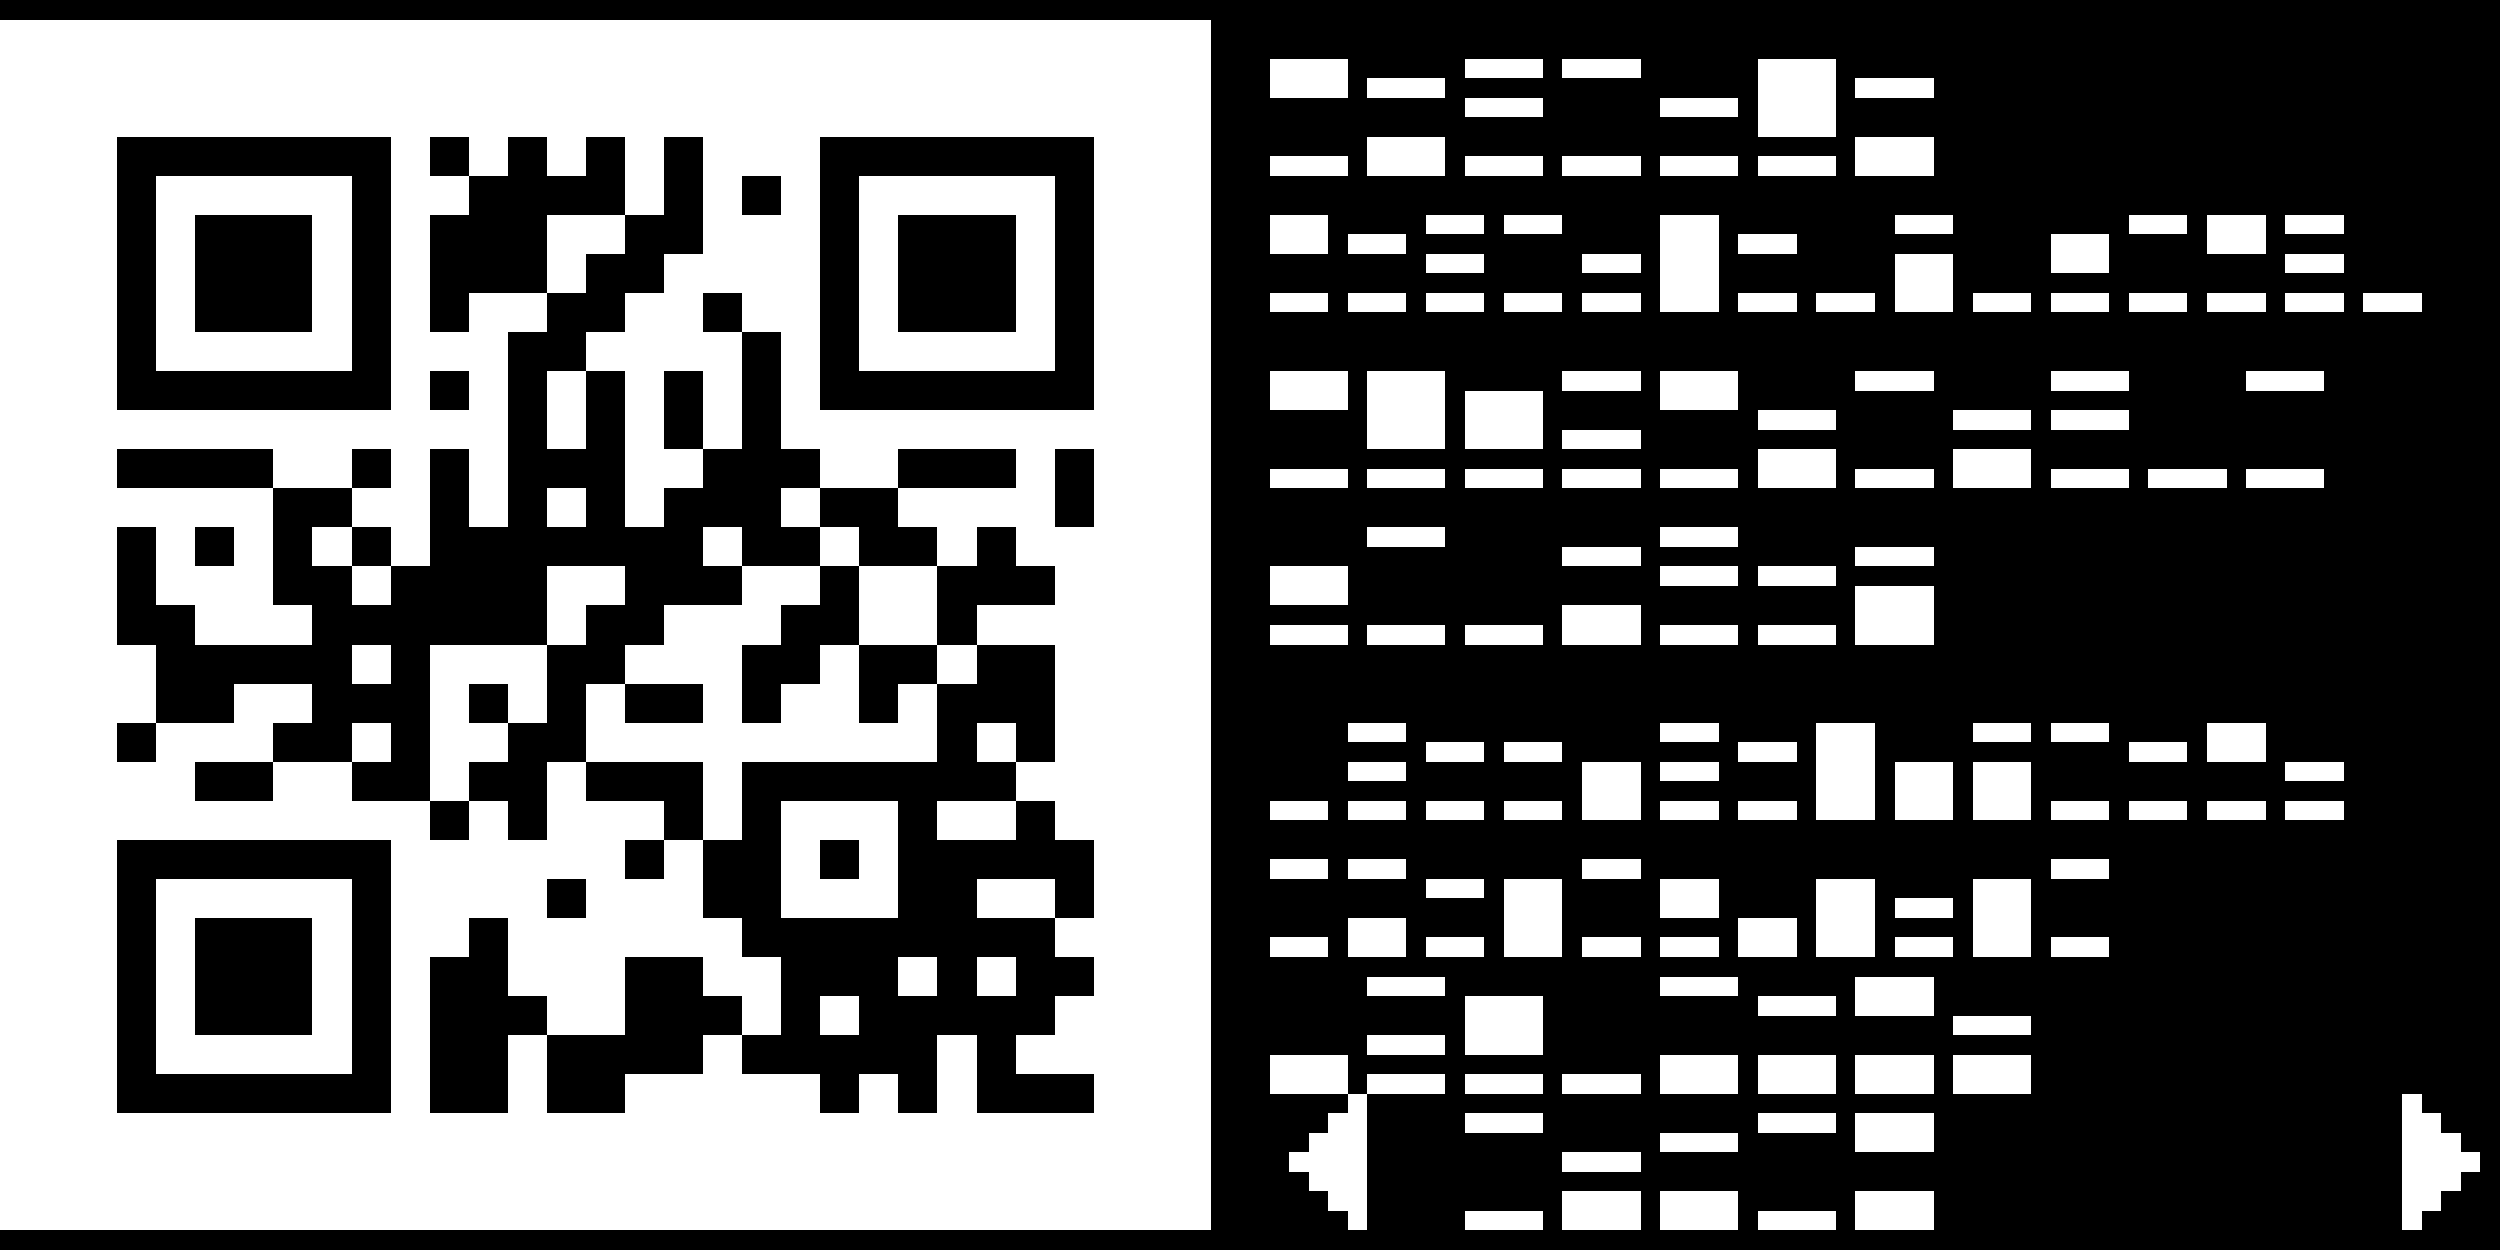
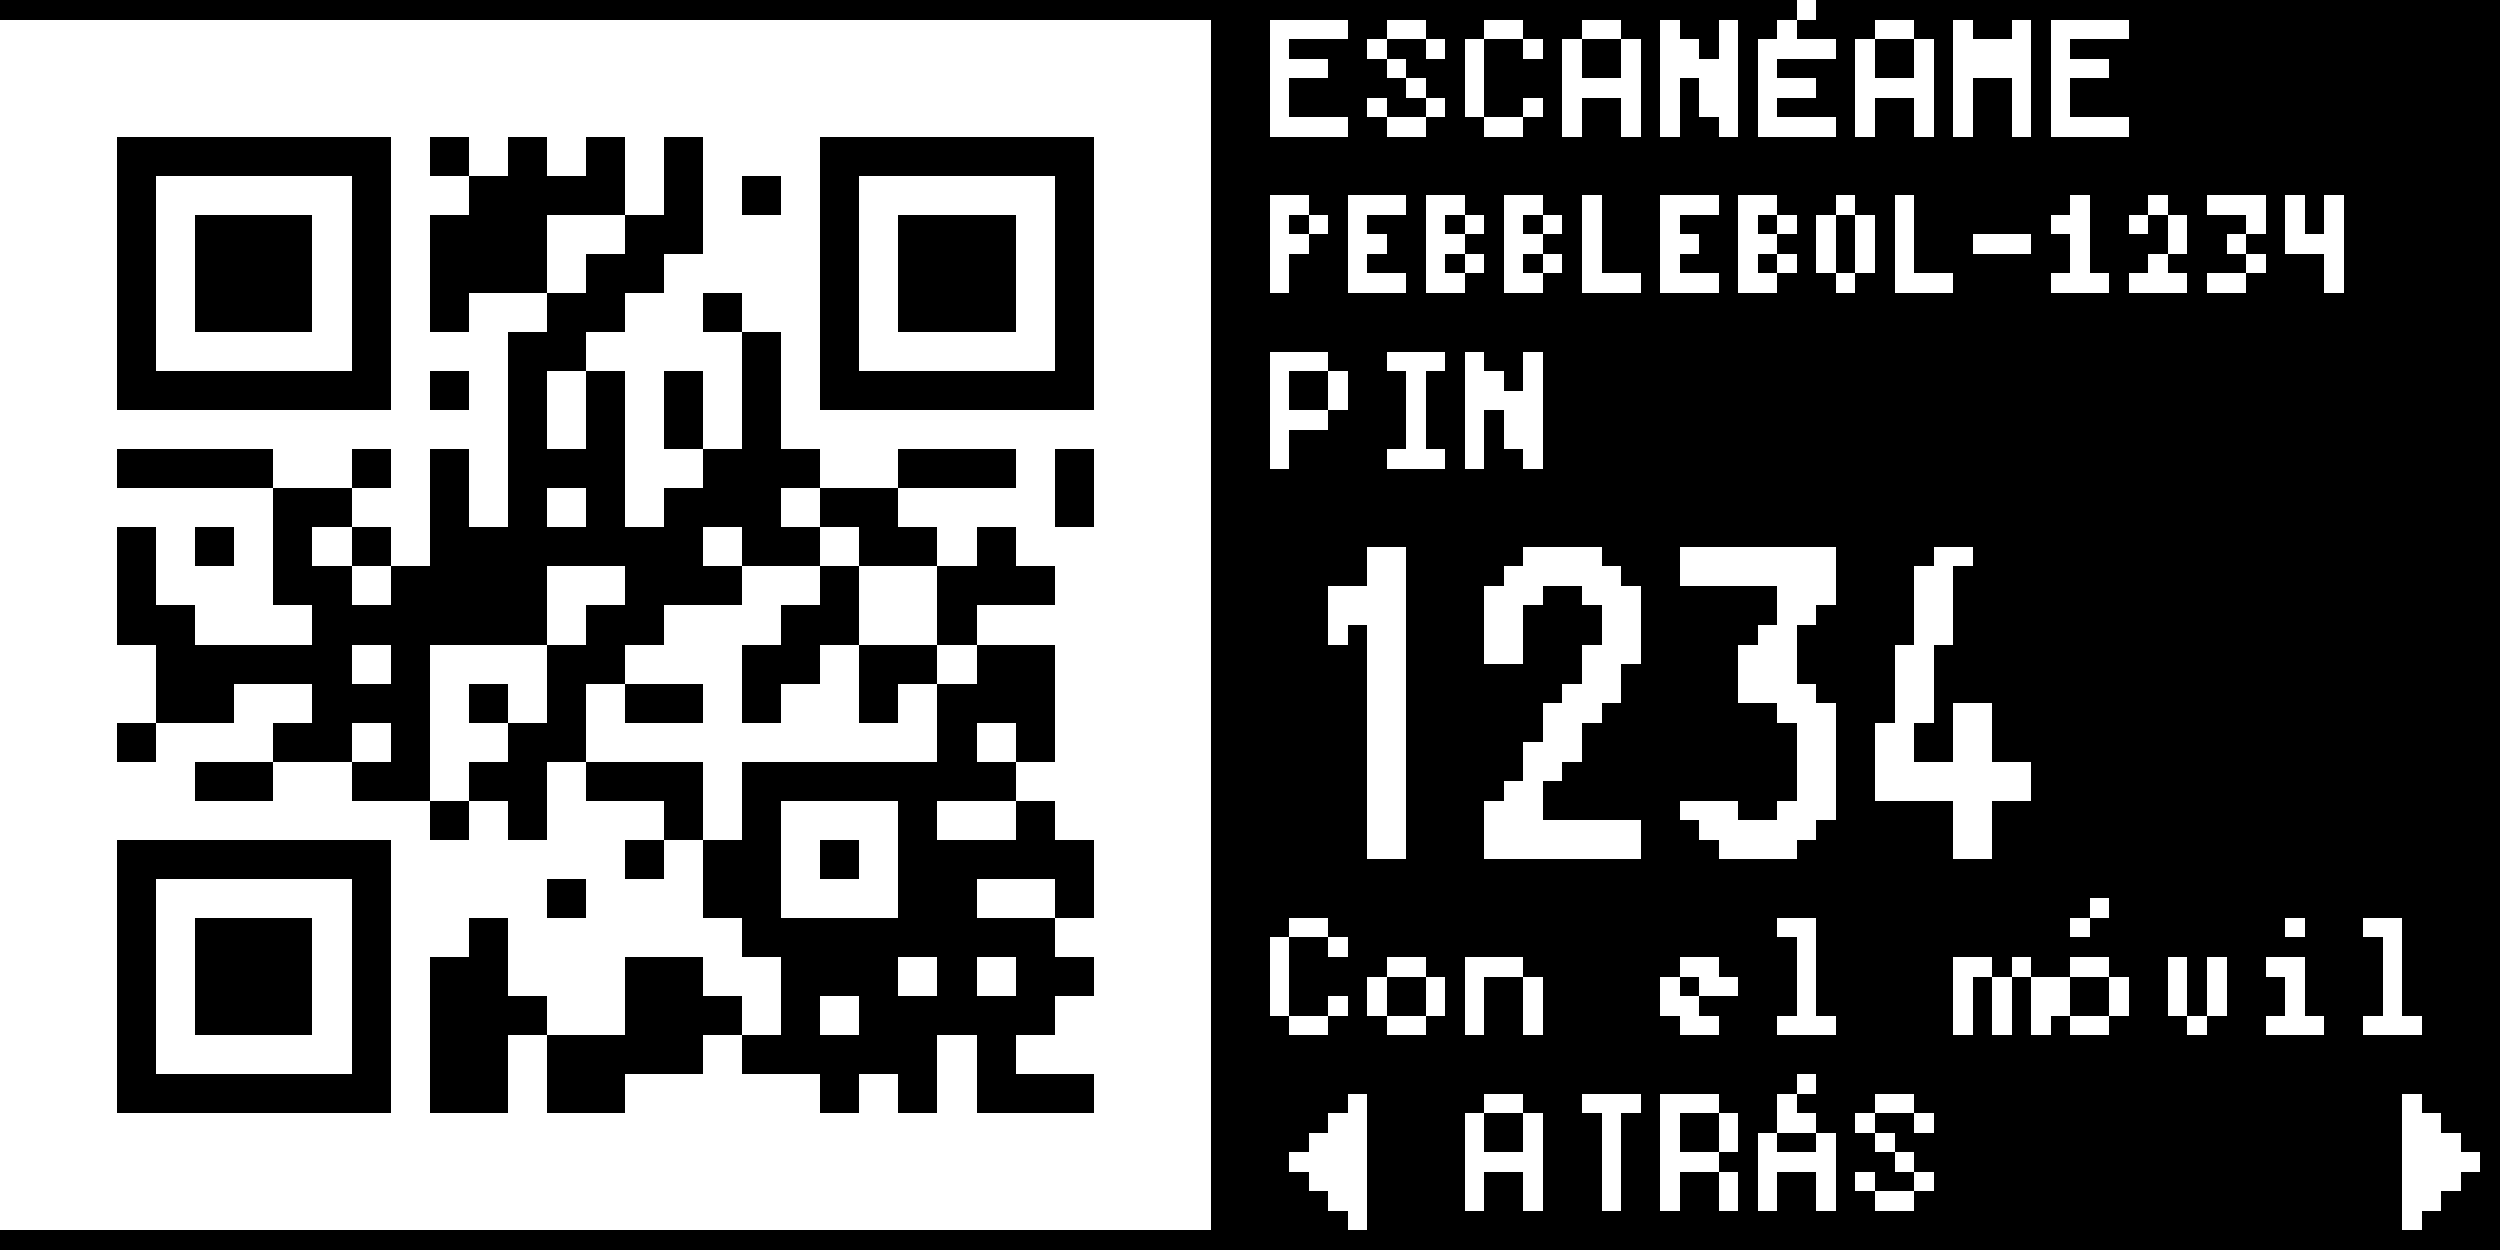
<svg xmlns="http://www.w3.org/2000/svg" viewBox="0 0 128 64" width="128" height="64" shape-rendering="crispEdges">
  <rect width="128" height="64" fill="#000" />
  <g fill="#fff">
+     <rect x="92" y="0" width="1" height="1" />
    <rect x="0" y="1" width="62" height="1" />
+     <rect x="65" y="1" width="4" height="1" />
+     <rect x="71" y="1" width="2" height="1" />
+     <rect x="76" y="1" width="2" height="1" />
+     <rect x="81" y="1" width="2" height="1" />
+     <rect x="85" y="1" width="1" height="1" />
+     <rect x="88" y="1" width="1" height="1" />
+     <rect x="91" y="1" width="1" height="1" />
+     <rect x="96" y="1" width="2" height="1" />
+     <rect x="100" y="1" width="1" height="1" />
+     <rect x="103" y="1" width="1" height="1" />
+     <rect x="105" y="1" width="4" height="1" />
    <rect x="0" y="2" width="62" height="1" />
+     <rect x="65" y="2" width="1" height="1" />
+     <rect x="70" y="2" width="1" height="1" />
+     <rect x="73" y="2" width="1" height="1" />
+     <rect x="75" y="2" width="1" height="1" />
+     <rect x="78" y="2" width="1" height="1" />
+     <rect x="80" y="2" width="1" height="1" />
+     <rect x="83" y="2" width="1" height="1" />
+     <rect x="85" y="2" width="2" height="1" />
+     <rect x="88" y="2" width="1" height="1" />
+     <rect x="90" y="2" width="4" height="1" />
+     <rect x="95" y="2" width="1" height="1" />
+     <rect x="98" y="2" width="1" height="1" />
+     <rect x="100" y="2" width="4" height="1" />
+     <rect x="105" y="2" width="1" height="1" />
    <rect x="0" y="3" width="62" height="1" />
-     <rect x="65" y="3" width="4" height="1" />
-     <rect x="75" y="3" width="4" height="1" />
-     <rect x="80" y="3" width="4" height="1" />
-     <rect x="90" y="3" width="4" height="1" />
+     <rect x="65" y="3" width="3" height="1" />
+     <rect x="71" y="3" width="1" height="1" />
+     <rect x="75" y="3" width="1" height="1" />
+     <rect x="80" y="3" width="1" height="1" />
+     <rect x="83" y="3" width="1" height="1" />
+     <rect x="85" y="3" width="4" height="1" />
+     <rect x="90" y="3" width="1" height="1" />
+     <rect x="95" y="3" width="1" height="1" />
+     <rect x="98" y="3" width="1" height="1" />
+     <rect x="100" y="3" width="4" height="1" />
+     <rect x="105" y="3" width="3" height="1" />
    <rect x="0" y="4" width="62" height="1" />
-     <rect x="65" y="4" width="4" height="1" />
-     <rect x="70" y="4" width="4" height="1" />
-     <rect x="90" y="4" width="4" height="1" />
+     <rect x="65" y="4" width="1" height="1" />
+     <rect x="72" y="4" width="1" height="1" />
+     <rect x="75" y="4" width="1" height="1" />
+     <rect x="80" y="4" width="4" height="1" />
+     <rect x="85" y="4" width="1" height="1" />
+     <rect x="87" y="4" width="2" height="1" />
+     <rect x="90" y="4" width="3" height="1" />
    <rect x="95" y="4" width="4" height="1" />
+     <rect x="100" y="4" width="1" height="1" />
+     <rect x="103" y="4" width="1" height="1" />
+     <rect x="105" y="4" width="1" height="1" />
    <rect x="0" y="5" width="62" height="1" />
-     <rect x="75" y="5" width="4" height="1" />
-     <rect x="85" y="5" width="4" height="1" />
-     <rect x="90" y="5" width="4" height="1" />
+     <rect x="65" y="5" width="1" height="1" />
+     <rect x="70" y="5" width="1" height="1" />
+     <rect x="73" y="5" width="1" height="1" />
+     <rect x="75" y="5" width="1" height="1" />
+     <rect x="78" y="5" width="1" height="1" />
+     <rect x="80" y="5" width="1" height="1" />
+     <rect x="83" y="5" width="1" height="1" />
+     <rect x="85" y="5" width="1" height="1" />
+     <rect x="87" y="5" width="2" height="1" />
+     <rect x="90" y="5" width="1" height="1" />
+     <rect x="95" y="5" width="1" height="1" />
+     <rect x="98" y="5" width="1" height="1" />
+     <rect x="100" y="5" width="1" height="1" />
+     <rect x="103" y="5" width="1" height="1" />
+     <rect x="105" y="5" width="1" height="1" />
    <rect x="0" y="6" width="62" height="1" />
+     <rect x="65" y="6" width="4" height="1" />
+     <rect x="71" y="6" width="2" height="1" />
+     <rect x="76" y="6" width="2" height="1" />
+     <rect x="80" y="6" width="1" height="1" />
+     <rect x="83" y="6" width="1" height="1" />
+     <rect x="85" y="6" width="1" height="1" />
+     <rect x="88" y="6" width="1" height="1" />
    <rect x="90" y="6" width="4" height="1" />
+     <rect x="95" y="6" width="1" height="1" />
+     <rect x="98" y="6" width="1" height="1" />
+     <rect x="100" y="6" width="1" height="1" />
+     <rect x="103" y="6" width="1" height="1" />
+     <rect x="105" y="6" width="4" height="1" />
    <rect x="0" y="7" width="6" height="1" />
    <rect x="20" y="7" width="2" height="1" />
    <rect x="24" y="7" width="2" height="1" />
    <rect x="28" y="7" width="2" height="1" />
    <rect x="32" y="7" width="2" height="1" />
    <rect x="36" y="7" width="6" height="1" />
    <rect x="56" y="7" width="6" height="1" />
-     <rect x="70" y="7" width="4" height="1" />
-     <rect x="95" y="7" width="4" height="1" />
    <rect x="0" y="8" width="6" height="1" />
    <rect x="20" y="8" width="2" height="1" />
    <rect x="24" y="8" width="2" height="1" />
    <rect x="28" y="8" width="2" height="1" />
    <rect x="32" y="8" width="2" height="1" />
    <rect x="36" y="8" width="6" height="1" />
    <rect x="56" y="8" width="6" height="1" />
-     <rect x="65" y="8" width="4" height="1" />
-     <rect x="70" y="8" width="4" height="1" />
-     <rect x="75" y="8" width="4" height="1" />
-     <rect x="80" y="8" width="4" height="1" />
-     <rect x="85" y="8" width="4" height="1" />
-     <rect x="90" y="8" width="4" height="1" />
-     <rect x="95" y="8" width="4" height="1" />
    <rect x="0" y="9" width="6" height="1" />
    <rect x="8" y="9" width="10" height="1" />
    <rect x="20" y="9" width="4" height="1" />
    <rect x="32" y="9" width="2" height="1" />
    <rect x="36" y="9" width="2" height="1" />
    <rect x="40" y="9" width="2" height="1" />
    <rect x="44" y="9" width="10" height="1" />
    <rect x="56" y="9" width="6" height="1" />
    <rect x="0" y="10" width="6" height="1" />
    <rect x="8" y="10" width="10" height="1" />
    <rect x="20" y="10" width="4" height="1" />
    <rect x="32" y="10" width="2" height="1" />
    <rect x="36" y="10" width="2" height="1" />
    <rect x="40" y="10" width="2" height="1" />
    <rect x="44" y="10" width="10" height="1" />
    <rect x="56" y="10" width="6" height="1" />
+     <rect x="65" y="10" width="2" height="1" />
+     <rect x="69" y="10" width="3" height="1" />
+     <rect x="73" y="10" width="2" height="1" />
+     <rect x="77" y="10" width="2" height="1" />
+     <rect x="81" y="10" width="1" height="1" />
+     <rect x="85" y="10" width="3" height="1" />
+     <rect x="89" y="10" width="2" height="1" />
+     <rect x="94" y="10" width="1" height="1" />
+     <rect x="97" y="10" width="1" height="1" />
+     <rect x="106" y="10" width="1" height="1" />
+     <rect x="110" y="10" width="1" height="1" />
+     <rect x="113" y="10" width="3" height="1" />
+     <rect x="117" y="10" width="1" height="1" />
+     <rect x="119" y="10" width="1" height="1" />
    <rect x="0" y="11" width="6" height="1" />
    <rect x="8" y="11" width="2" height="1" />
    <rect x="16" y="11" width="2" height="1" />
    <rect x="20" y="11" width="2" height="1" />
    <rect x="28" y="11" width="4" height="1" />
    <rect x="36" y="11" width="6" height="1" />
    <rect x="44" y="11" width="2" height="1" />
    <rect x="52" y="11" width="2" height="1" />
    <rect x="56" y="11" width="6" height="1" />
-     <rect x="65" y="11" width="3" height="1" />
-     <rect x="73" y="11" width="3" height="1" />
-     <rect x="77" y="11" width="3" height="1" />
-     <rect x="85" y="11" width="3" height="1" />
-     <rect x="97" y="11" width="3" height="1" />
-     <rect x="109" y="11" width="3" height="1" />
-     <rect x="113" y="11" width="3" height="1" />
-     <rect x="117" y="11" width="3" height="1" />
+     <rect x="65" y="11" width="1" height="1" />
+     <rect x="67" y="11" width="1" height="1" />
+     <rect x="69" y="11" width="1" height="1" />
+     <rect x="73" y="11" width="1" height="1" />
+     <rect x="75" y="11" width="1" height="1" />
+     <rect x="77" y="11" width="1" height="1" />
+     <rect x="79" y="11" width="1" height="1" />
+     <rect x="81" y="11" width="1" height="1" />
+     <rect x="85" y="11" width="1" height="1" />
+     <rect x="89" y="11" width="1" height="1" />
+     <rect x="91" y="11" width="1" height="1" />
+     <rect x="93" y="11" width="1" height="1" />
+     <rect x="95" y="11" width="1" height="1" />
+     <rect x="97" y="11" width="1" height="1" />
+     <rect x="105" y="11" width="2" height="1" />
+     <rect x="109" y="11" width="1" height="1" />
+     <rect x="111" y="11" width="1" height="1" />
+     <rect x="115" y="11" width="1" height="1" />
+     <rect x="117" y="11" width="1" height="1" />
+     <rect x="119" y="11" width="1" height="1" />
    <rect x="0" y="12" width="6" height="1" />
    <rect x="8" y="12" width="2" height="1" />
    <rect x="16" y="12" width="2" height="1" />
    <rect x="20" y="12" width="2" height="1" />
    <rect x="28" y="12" width="4" height="1" />
    <rect x="36" y="12" width="6" height="1" />
    <rect x="44" y="12" width="2" height="1" />
    <rect x="52" y="12" width="2" height="1" />
    <rect x="56" y="12" width="6" height="1" />
-     <rect x="65" y="12" width="3" height="1" />
-     <rect x="69" y="12" width="3" height="1" />
-     <rect x="85" y="12" width="3" height="1" />
-     <rect x="89" y="12" width="3" height="1" />
-     <rect x="105" y="12" width="3" height="1" />
-     <rect x="113" y="12" width="3" height="1" />
+     <rect x="65" y="12" width="2" height="1" />
+     <rect x="69" y="12" width="2" height="1" />
+     <rect x="73" y="12" width="2" height="1" />
+     <rect x="77" y="12" width="2" height="1" />
+     <rect x="81" y="12" width="1" height="1" />
+     <rect x="85" y="12" width="2" height="1" />
+     <rect x="89" y="12" width="2" height="1" />
+     <rect x="93" y="12" width="1" height="1" />
+     <rect x="95" y="12" width="1" height="1" />
+     <rect x="97" y="12" width="1" height="1" />
+     <rect x="101" y="12" width="3" height="1" />
+     <rect x="106" y="12" width="1" height="1" />
+     <rect x="111" y="12" width="1" height="1" />
+     <rect x="114" y="12" width="1" height="1" />
+     <rect x="117" y="12" width="3" height="1" />
    <rect x="0" y="13" width="6" height="1" />
    <rect x="8" y="13" width="2" height="1" />
    <rect x="16" y="13" width="2" height="1" />
    <rect x="20" y="13" width="2" height="1" />
    <rect x="28" y="13" width="2" height="1" />
    <rect x="34" y="13" width="8" height="1" />
    <rect x="44" y="13" width="2" height="1" />
    <rect x="52" y="13" width="2" height="1" />
    <rect x="56" y="13" width="6" height="1" />
-     <rect x="73" y="13" width="3" height="1" />
-     <rect x="81" y="13" width="3" height="1" />
-     <rect x="85" y="13" width="3" height="1" />
-     <rect x="97" y="13" width="3" height="1" />
-     <rect x="105" y="13" width="3" height="1" />
-     <rect x="117" y="13" width="3" height="1" />
+     <rect x="65" y="13" width="1" height="1" />
+     <rect x="69" y="13" width="1" height="1" />
+     <rect x="73" y="13" width="1" height="1" />
+     <rect x="75" y="13" width="1" height="1" />
+     <rect x="77" y="13" width="1" height="1" />
+     <rect x="79" y="13" width="1" height="1" />
+     <rect x="81" y="13" width="1" height="1" />
+     <rect x="85" y="13" width="1" height="1" />
+     <rect x="89" y="13" width="1" height="1" />
+     <rect x="91" y="13" width="1" height="1" />
+     <rect x="93" y="13" width="1" height="1" />
+     <rect x="95" y="13" width="1" height="1" />
+     <rect x="97" y="13" width="1" height="1" />
+     <rect x="106" y="13" width="1" height="1" />
+     <rect x="110" y="13" width="1" height="1" />
+     <rect x="115" y="13" width="1" height="1" />
+     <rect x="119" y="13" width="1" height="1" />
    <rect x="0" y="14" width="6" height="1" />
    <rect x="8" y="14" width="2" height="1" />
    <rect x="16" y="14" width="2" height="1" />
    <rect x="20" y="14" width="2" height="1" />
    <rect x="28" y="14" width="2" height="1" />
    <rect x="34" y="14" width="8" height="1" />
    <rect x="44" y="14" width="2" height="1" />
    <rect x="52" y="14" width="2" height="1" />
    <rect x="56" y="14" width="6" height="1" />
+     <rect x="65" y="14" width="1" height="1" />
+     <rect x="69" y="14" width="3" height="1" />
+     <rect x="73" y="14" width="2" height="1" />
+     <rect x="77" y="14" width="2" height="1" />
+     <rect x="81" y="14" width="3" height="1" />
    <rect x="85" y="14" width="3" height="1" />
+     <rect x="89" y="14" width="2" height="1" />
+     <rect x="94" y="14" width="1" height="1" />
    <rect x="97" y="14" width="3" height="1" />
+     <rect x="105" y="14" width="3" height="1" />
+     <rect x="109" y="14" width="3" height="1" />
+     <rect x="113" y="14" width="2" height="1" />
+     <rect x="119" y="14" width="1" height="1" />
    <rect x="0" y="15" width="6" height="1" />
    <rect x="8" y="15" width="2" height="1" />
    <rect x="16" y="15" width="2" height="1" />
    <rect x="20" y="15" width="2" height="1" />
    <rect x="24" y="15" width="4" height="1" />
    <rect x="32" y="15" width="4" height="1" />
    <rect x="38" y="15" width="4" height="1" />
    <rect x="44" y="15" width="2" height="1" />
    <rect x="52" y="15" width="2" height="1" />
    <rect x="56" y="15" width="6" height="1" />
-     <rect x="65" y="15" width="3" height="1" />
-     <rect x="69" y="15" width="3" height="1" />
-     <rect x="73" y="15" width="3" height="1" />
-     <rect x="77" y="15" width="3" height="1" />
-     <rect x="81" y="15" width="3" height="1" />
-     <rect x="85" y="15" width="3" height="1" />
-     <rect x="89" y="15" width="3" height="1" />
-     <rect x="93" y="15" width="3" height="1" />
-     <rect x="97" y="15" width="3" height="1" />
-     <rect x="101" y="15" width="3" height="1" />
-     <rect x="105" y="15" width="3" height="1" />
-     <rect x="109" y="15" width="3" height="1" />
-     <rect x="113" y="15" width="3" height="1" />
-     <rect x="117" y="15" width="3" height="1" />
-     <rect x="121" y="15" width="3" height="1" />
    <rect x="0" y="16" width="6" height="1" />
    <rect x="8" y="16" width="2" height="1" />
    <rect x="16" y="16" width="2" height="1" />
    <rect x="20" y="16" width="2" height="1" />
    <rect x="24" y="16" width="4" height="1" />
    <rect x="32" y="16" width="4" height="1" />
    <rect x="38" y="16" width="4" height="1" />
    <rect x="44" y="16" width="2" height="1" />
    <rect x="52" y="16" width="2" height="1" />
    <rect x="56" y="16" width="6" height="1" />
    <rect x="0" y="17" width="6" height="1" />
    <rect x="8" y="17" width="10" height="1" />
    <rect x="20" y="17" width="6" height="1" />
    <rect x="30" y="17" width="8" height="1" />
    <rect x="40" y="17" width="2" height="1" />
    <rect x="44" y="17" width="10" height="1" />
    <rect x="56" y="17" width="6" height="1" />
    <rect x="0" y="18" width="6" height="1" />
    <rect x="8" y="18" width="10" height="1" />
    <rect x="20" y="18" width="6" height="1" />
    <rect x="30" y="18" width="8" height="1" />
    <rect x="40" y="18" width="2" height="1" />
    <rect x="44" y="18" width="10" height="1" />
    <rect x="56" y="18" width="6" height="1" />
+     <rect x="65" y="18" width="3" height="1" />
+     <rect x="71" y="18" width="3" height="1" />
+     <rect x="75" y="18" width="1" height="1" />
+     <rect x="78" y="18" width="1" height="1" />
    <rect x="0" y="19" width="6" height="1" />
    <rect x="20" y="19" width="2" height="1" />
    <rect x="24" y="19" width="2" height="1" />
    <rect x="28" y="19" width="2" height="1" />
    <rect x="32" y="19" width="2" height="1" />
    <rect x="36" y="19" width="2" height="1" />
    <rect x="40" y="19" width="2" height="1" />
    <rect x="56" y="19" width="6" height="1" />
-     <rect x="65" y="19" width="4" height="1" />
-     <rect x="70" y="19" width="4" height="1" />
-     <rect x="80" y="19" width="4" height="1" />
-     <rect x="85" y="19" width="4" height="1" />
-     <rect x="95" y="19" width="4" height="1" />
-     <rect x="105" y="19" width="4" height="1" />
-     <rect x="115" y="19" width="4" height="1" />
+     <rect x="65" y="19" width="1" height="1" />
+     <rect x="68" y="19" width="1" height="1" />
+     <rect x="72" y="19" width="1" height="1" />
+     <rect x="75" y="19" width="2" height="1" />
+     <rect x="78" y="19" width="1" height="1" />
    <rect x="0" y="20" width="6" height="1" />
    <rect x="20" y="20" width="2" height="1" />
    <rect x="24" y="20" width="2" height="1" />
    <rect x="28" y="20" width="2" height="1" />
    <rect x="32" y="20" width="2" height="1" />
    <rect x="36" y="20" width="2" height="1" />
    <rect x="40" y="20" width="2" height="1" />
    <rect x="56" y="20" width="6" height="1" />
-     <rect x="65" y="20" width="4" height="1" />
-     <rect x="70" y="20" width="4" height="1" />
+     <rect x="65" y="20" width="1" height="1" />
+     <rect x="68" y="20" width="1" height="1" />
+     <rect x="72" y="20" width="1" height="1" />
    <rect x="75" y="20" width="4" height="1" />
-     <rect x="85" y="20" width="4" height="1" />
    <rect x="0" y="21" width="26" height="1" />
    <rect x="28" y="21" width="2" height="1" />
    <rect x="32" y="21" width="2" height="1" />
    <rect x="36" y="21" width="2" height="1" />
    <rect x="40" y="21" width="22" height="1" />
-     <rect x="70" y="21" width="4" height="1" />
-     <rect x="75" y="21" width="4" height="1" />
-     <rect x="90" y="21" width="4" height="1" />
-     <rect x="100" y="21" width="4" height="1" />
-     <rect x="105" y="21" width="4" height="1" />
+     <rect x="65" y="21" width="3" height="1" />
+     <rect x="72" y="21" width="1" height="1" />
+     <rect x="75" y="21" width="1" height="1" />
+     <rect x="77" y="21" width="2" height="1" />
    <rect x="0" y="22" width="26" height="1" />
    <rect x="28" y="22" width="2" height="1" />
    <rect x="32" y="22" width="2" height="1" />
    <rect x="36" y="22" width="2" height="1" />
    <rect x="40" y="22" width="22" height="1" />
-     <rect x="70" y="22" width="4" height="1" />
-     <rect x="75" y="22" width="4" height="1" />
-     <rect x="80" y="22" width="4" height="1" />
+     <rect x="65" y="22" width="1" height="1" />
+     <rect x="72" y="22" width="1" height="1" />
+     <rect x="75" y="22" width="1" height="1" />
+     <rect x="77" y="22" width="2" height="1" />
    <rect x="0" y="23" width="6" height="1" />
    <rect x="14" y="23" width="4" height="1" />
    <rect x="20" y="23" width="2" height="1" />
    <rect x="24" y="23" width="2" height="1" />
    <rect x="32" y="23" width="4" height="1" />
    <rect x="42" y="23" width="4" height="1" />
    <rect x="52" y="23" width="2" height="1" />
    <rect x="56" y="23" width="6" height="1" />
-     <rect x="90" y="23" width="4" height="1" />
-     <rect x="100" y="23" width="4" height="1" />
+     <rect x="65" y="23" width="1" height="1" />
+     <rect x="71" y="23" width="3" height="1" />
+     <rect x="75" y="23" width="1" height="1" />
+     <rect x="78" y="23" width="1" height="1" />
    <rect x="0" y="24" width="6" height="1" />
    <rect x="14" y="24" width="4" height="1" />
    <rect x="20" y="24" width="2" height="1" />
    <rect x="24" y="24" width="2" height="1" />
    <rect x="32" y="24" width="4" height="1" />
    <rect x="42" y="24" width="4" height="1" />
    <rect x="52" y="24" width="2" height="1" />
    <rect x="56" y="24" width="6" height="1" />
-     <rect x="65" y="24" width="4" height="1" />
-     <rect x="70" y="24" width="4" height="1" />
-     <rect x="75" y="24" width="4" height="1" />
-     <rect x="80" y="24" width="4" height="1" />
-     <rect x="85" y="24" width="4" height="1" />
-     <rect x="90" y="24" width="4" height="1" />
-     <rect x="95" y="24" width="4" height="1" />
-     <rect x="100" y="24" width="4" height="1" />
-     <rect x="105" y="24" width="4" height="1" />
-     <rect x="110" y="24" width="4" height="1" />
-     <rect x="115" y="24" width="4" height="1" />
    <rect x="0" y="25" width="14" height="1" />
    <rect x="18" y="25" width="4" height="1" />
    <rect x="24" y="25" width="2" height="1" />
    <rect x="28" y="25" width="2" height="1" />
    <rect x="32" y="25" width="2" height="1" />
    <rect x="40" y="25" width="2" height="1" />
    <rect x="46" y="25" width="8" height="1" />
    <rect x="56" y="25" width="6" height="1" />
    <rect x="0" y="26" width="14" height="1" />
    <rect x="18" y="26" width="4" height="1" />
    <rect x="24" y="26" width="2" height="1" />
    <rect x="28" y="26" width="2" height="1" />
    <rect x="32" y="26" width="2" height="1" />
    <rect x="40" y="26" width="2" height="1" />
    <rect x="46" y="26" width="8" height="1" />
    <rect x="56" y="26" width="6" height="1" />
    <rect x="0" y="27" width="6" height="1" />
    <rect x="8" y="27" width="2" height="1" />
    <rect x="12" y="27" width="2" height="1" />
    <rect x="16" y="27" width="2" height="1" />
    <rect x="20" y="27" width="2" height="1" />
    <rect x="36" y="27" width="2" height="1" />
    <rect x="42" y="27" width="2" height="1" />
    <rect x="48" y="27" width="2" height="1" />
    <rect x="52" y="27" width="10" height="1" />
-     <rect x="70" y="27" width="4" height="1" />
-     <rect x="85" y="27" width="4" height="1" />
    <rect x="0" y="28" width="6" height="1" />
    <rect x="8" y="28" width="2" height="1" />
    <rect x="12" y="28" width="2" height="1" />
    <rect x="16" y="28" width="2" height="1" />
    <rect x="20" y="28" width="2" height="1" />
    <rect x="36" y="28" width="2" height="1" />
    <rect x="42" y="28" width="2" height="1" />
    <rect x="48" y="28" width="2" height="1" />
    <rect x="52" y="28" width="10" height="1" />
-     <rect x="80" y="28" width="4" height="1" />
-     <rect x="95" y="28" width="4" height="1" />
+     <rect x="70" y="28" width="2" height="1" />
+     <rect x="78" y="28" width="4" height="1" />
+     <rect x="86" y="28" width="8" height="1" />
+     <rect x="99" y="28" width="2" height="1" />
    <rect x="0" y="29" width="6" height="1" />
    <rect x="8" y="29" width="6" height="1" />
    <rect x="18" y="29" width="2" height="1" />
    <rect x="28" y="29" width="4" height="1" />
    <rect x="38" y="29" width="4" height="1" />
    <rect x="44" y="29" width="4" height="1" />
    <rect x="54" y="29" width="8" height="1" />
-     <rect x="65" y="29" width="4" height="1" />
-     <rect x="85" y="29" width="4" height="1" />
-     <rect x="90" y="29" width="4" height="1" />
+     <rect x="70" y="29" width="2" height="1" />
+     <rect x="77" y="29" width="6" height="1" />
+     <rect x="86" y="29" width="8" height="1" />
+     <rect x="98" y="29" width="2" height="1" />
    <rect x="0" y="30" width="6" height="1" />
    <rect x="8" y="30" width="6" height="1" />
    <rect x="18" y="30" width="2" height="1" />
    <rect x="28" y="30" width="4" height="1" />
    <rect x="38" y="30" width="4" height="1" />
    <rect x="44" y="30" width="4" height="1" />
    <rect x="54" y="30" width="8" height="1" />
-     <rect x="65" y="30" width="4" height="1" />
-     <rect x="95" y="30" width="4" height="1" />
+     <rect x="68" y="30" width="4" height="1" />
+     <rect x="76" y="30" width="3" height="1" />
+     <rect x="81" y="30" width="3" height="1" />
+     <rect x="91" y="30" width="3" height="1" />
+     <rect x="98" y="30" width="2" height="1" />
    <rect x="0" y="31" width="6" height="1" />
    <rect x="10" y="31" width="6" height="1" />
    <rect x="28" y="31" width="2" height="1" />
    <rect x="34" y="31" width="6" height="1" />
    <rect x="44" y="31" width="4" height="1" />
    <rect x="50" y="31" width="12" height="1" />
-     <rect x="80" y="31" width="4" height="1" />
-     <rect x="95" y="31" width="4" height="1" />
+     <rect x="68" y="31" width="4" height="1" />
+     <rect x="76" y="31" width="2" height="1" />
+     <rect x="82" y="31" width="2" height="1" />
+     <rect x="91" y="31" width="2" height="1" />
+     <rect x="98" y="31" width="2" height="1" />
    <rect x="0" y="32" width="6" height="1" />
    <rect x="10" y="32" width="6" height="1" />
    <rect x="28" y="32" width="2" height="1" />
    <rect x="34" y="32" width="6" height="1" />
    <rect x="44" y="32" width="4" height="1" />
    <rect x="50" y="32" width="12" height="1" />
-     <rect x="65" y="32" width="4" height="1" />
-     <rect x="70" y="32" width="4" height="1" />
-     <rect x="75" y="32" width="4" height="1" />
-     <rect x="80" y="32" width="4" height="1" />
-     <rect x="85" y="32" width="4" height="1" />
-     <rect x="90" y="32" width="4" height="1" />
-     <rect x="95" y="32" width="4" height="1" />
+     <rect x="68" y="32" width="1" height="1" />
+     <rect x="70" y="32" width="2" height="1" />
+     <rect x="76" y="32" width="2" height="1" />
+     <rect x="82" y="32" width="2" height="1" />
+     <rect x="90" y="32" width="2" height="1" />
+     <rect x="98" y="32" width="2" height="1" />
    <rect x="0" y="33" width="8" height="1" />
    <rect x="18" y="33" width="2" height="1" />
    <rect x="22" y="33" width="6" height="1" />
    <rect x="32" y="33" width="6" height="1" />
    <rect x="42" y="33" width="2" height="1" />
    <rect x="48" y="33" width="2" height="1" />
    <rect x="54" y="33" width="8" height="1" />
+     <rect x="70" y="33" width="2" height="1" />
+     <rect x="76" y="33" width="2" height="1" />
+     <rect x="81" y="33" width="3" height="1" />
+     <rect x="89" y="33" width="3" height="1" />
+     <rect x="97" y="33" width="2" height="1" />
    <rect x="0" y="34" width="8" height="1" />
    <rect x="18" y="34" width="2" height="1" />
    <rect x="22" y="34" width="6" height="1" />
    <rect x="32" y="34" width="6" height="1" />
    <rect x="42" y="34" width="2" height="1" />
    <rect x="48" y="34" width="2" height="1" />
    <rect x="54" y="34" width="8" height="1" />
+     <rect x="70" y="34" width="2" height="1" />
+     <rect x="81" y="34" width="2" height="1" />
+     <rect x="89" y="34" width="3" height="1" />
+     <rect x="97" y="34" width="2" height="1" />
    <rect x="0" y="35" width="8" height="1" />
    <rect x="12" y="35" width="4" height="1" />
    <rect x="22" y="35" width="2" height="1" />
    <rect x="26" y="35" width="2" height="1" />
    <rect x="30" y="35" width="2" height="1" />
    <rect x="36" y="35" width="2" height="1" />
    <rect x="40" y="35" width="4" height="1" />
    <rect x="46" y="35" width="2" height="1" />
    <rect x="54" y="35" width="8" height="1" />
+     <rect x="70" y="35" width="2" height="1" />
+     <rect x="80" y="35" width="3" height="1" />
+     <rect x="89" y="35" width="4" height="1" />
+     <rect x="97" y="35" width="2" height="1" />
    <rect x="0" y="36" width="8" height="1" />
    <rect x="12" y="36" width="4" height="1" />
    <rect x="22" y="36" width="2" height="1" />
    <rect x="26" y="36" width="2" height="1" />
    <rect x="30" y="36" width="2" height="1" />
    <rect x="36" y="36" width="2" height="1" />
    <rect x="40" y="36" width="4" height="1" />
    <rect x="46" y="36" width="2" height="1" />
    <rect x="54" y="36" width="8" height="1" />
+     <rect x="70" y="36" width="2" height="1" />
+     <rect x="79" y="36" width="3" height="1" />
+     <rect x="91" y="36" width="3" height="1" />
+     <rect x="97" y="36" width="2" height="1" />
+     <rect x="100" y="36" width="2" height="1" />
    <rect x="0" y="37" width="6" height="1" />
    <rect x="8" y="37" width="6" height="1" />
    <rect x="18" y="37" width="2" height="1" />
    <rect x="22" y="37" width="4" height="1" />
    <rect x="30" y="37" width="18" height="1" />
    <rect x="50" y="37" width="2" height="1" />
    <rect x="54" y="37" width="8" height="1" />
-     <rect x="69" y="37" width="3" height="1" />
-     <rect x="85" y="37" width="3" height="1" />
-     <rect x="93" y="37" width="3" height="1" />
-     <rect x="101" y="37" width="3" height="1" />
-     <rect x="105" y="37" width="3" height="1" />
-     <rect x="113" y="37" width="3" height="1" />
+     <rect x="70" y="37" width="2" height="1" />
+     <rect x="79" y="37" width="2" height="1" />
+     <rect x="92" y="37" width="2" height="1" />
+     <rect x="96" y="37" width="2" height="1" />
+     <rect x="100" y="37" width="2" height="1" />
    <rect x="0" y="38" width="6" height="1" />
    <rect x="8" y="38" width="6" height="1" />
    <rect x="18" y="38" width="2" height="1" />
    <rect x="22" y="38" width="4" height="1" />
    <rect x="30" y="38" width="18" height="1" />
    <rect x="50" y="38" width="2" height="1" />
    <rect x="54" y="38" width="8" height="1" />
-     <rect x="73" y="38" width="3" height="1" />
-     <rect x="77" y="38" width="3" height="1" />
-     <rect x="89" y="38" width="3" height="1" />
-     <rect x="93" y="38" width="3" height="1" />
-     <rect x="109" y="38" width="3" height="1" />
-     <rect x="113" y="38" width="3" height="1" />
+     <rect x="70" y="38" width="2" height="1" />
+     <rect x="78" y="38" width="3" height="1" />
+     <rect x="92" y="38" width="2" height="1" />
+     <rect x="96" y="38" width="2" height="1" />
+     <rect x="100" y="38" width="2" height="1" />
    <rect x="0" y="39" width="10" height="1" />
    <rect x="14" y="39" width="4" height="1" />
    <rect x="22" y="39" width="2" height="1" />
    <rect x="28" y="39" width="2" height="1" />
    <rect x="36" y="39" width="2" height="1" />
    <rect x="52" y="39" width="10" height="1" />
-     <rect x="69" y="39" width="3" height="1" />
-     <rect x="81" y="39" width="3" height="1" />
-     <rect x="85" y="39" width="3" height="1" />
-     <rect x="93" y="39" width="3" height="1" />
-     <rect x="97" y="39" width="3" height="1" />
-     <rect x="101" y="39" width="3" height="1" />
-     <rect x="117" y="39" width="3" height="1" />
+     <rect x="70" y="39" width="2" height="1" />
+     <rect x="78" y="39" width="2" height="1" />
+     <rect x="92" y="39" width="2" height="1" />
+     <rect x="96" y="39" width="8" height="1" />
    <rect x="0" y="40" width="10" height="1" />
    <rect x="14" y="40" width="4" height="1" />
    <rect x="22" y="40" width="2" height="1" />
    <rect x="28" y="40" width="2" height="1" />
    <rect x="36" y="40" width="2" height="1" />
    <rect x="52" y="40" width="10" height="1" />
-     <rect x="81" y="40" width="3" height="1" />
-     <rect x="93" y="40" width="3" height="1" />
-     <rect x="97" y="40" width="3" height="1" />
-     <rect x="101" y="40" width="3" height="1" />
+     <rect x="70" y="40" width="2" height="1" />
+     <rect x="77" y="40" width="2" height="1" />
+     <rect x="92" y="40" width="2" height="1" />
+     <rect x="96" y="40" width="8" height="1" />
    <rect x="0" y="41" width="22" height="1" />
    <rect x="24" y="41" width="2" height="1" />
    <rect x="28" y="41" width="6" height="1" />
    <rect x="36" y="41" width="2" height="1" />
    <rect x="40" y="41" width="6" height="1" />
    <rect x="48" y="41" width="4" height="1" />
    <rect x="54" y="41" width="8" height="1" />
-     <rect x="65" y="41" width="3" height="1" />
-     <rect x="69" y="41" width="3" height="1" />
-     <rect x="73" y="41" width="3" height="1" />
-     <rect x="77" y="41" width="3" height="1" />
-     <rect x="81" y="41" width="3" height="1" />
-     <rect x="85" y="41" width="3" height="1" />
-     <rect x="89" y="41" width="3" height="1" />
-     <rect x="93" y="41" width="3" height="1" />
-     <rect x="97" y="41" width="3" height="1" />
-     <rect x="101" y="41" width="3" height="1" />
-     <rect x="105" y="41" width="3" height="1" />
-     <rect x="109" y="41" width="3" height="1" />
-     <rect x="113" y="41" width="3" height="1" />
-     <rect x="117" y="41" width="3" height="1" />
+     <rect x="70" y="41" width="2" height="1" />
+     <rect x="76" y="41" width="3" height="1" />
+     <rect x="86" y="41" width="3" height="1" />
+     <rect x="91" y="41" width="3" height="1" />
+     <rect x="100" y="41" width="2" height="1" />
    <rect x="0" y="42" width="22" height="1" />
    <rect x="24" y="42" width="2" height="1" />
    <rect x="28" y="42" width="6" height="1" />
    <rect x="36" y="42" width="2" height="1" />
    <rect x="40" y="42" width="6" height="1" />
    <rect x="48" y="42" width="4" height="1" />
    <rect x="54" y="42" width="8" height="1" />
+     <rect x="70" y="42" width="2" height="1" />
+     <rect x="76" y="42" width="8" height="1" />
+     <rect x="87" y="42" width="6" height="1" />
+     <rect x="100" y="42" width="2" height="1" />
    <rect x="0" y="43" width="6" height="1" />
    <rect x="20" y="43" width="12" height="1" />
    <rect x="34" y="43" width="2" height="1" />
    <rect x="40" y="43" width="2" height="1" />
    <rect x="44" y="43" width="2" height="1" />
    <rect x="56" y="43" width="6" height="1" />
+     <rect x="70" y="43" width="2" height="1" />
+     <rect x="76" y="43" width="8" height="1" />
+     <rect x="88" y="43" width="4" height="1" />
+     <rect x="100" y="43" width="2" height="1" />
    <rect x="0" y="44" width="6" height="1" />
    <rect x="20" y="44" width="12" height="1" />
    <rect x="34" y="44" width="2" height="1" />
    <rect x="40" y="44" width="2" height="1" />
    <rect x="44" y="44" width="2" height="1" />
    <rect x="56" y="44" width="6" height="1" />
-     <rect x="65" y="44" width="3" height="1" />
-     <rect x="69" y="44" width="3" height="1" />
-     <rect x="81" y="44" width="3" height="1" />
-     <rect x="105" y="44" width="3" height="1" />
    <rect x="0" y="45" width="6" height="1" />
    <rect x="8" y="45" width="10" height="1" />
    <rect x="20" y="45" width="8" height="1" />
    <rect x="30" y="45" width="6" height="1" />
    <rect x="40" y="45" width="6" height="1" />
    <rect x="50" y="45" width="4" height="1" />
    <rect x="56" y="45" width="6" height="1" />
-     <rect x="73" y="45" width="3" height="1" />
-     <rect x="77" y="45" width="3" height="1" />
-     <rect x="85" y="45" width="3" height="1" />
-     <rect x="93" y="45" width="3" height="1" />
-     <rect x="101" y="45" width="3" height="1" />
    <rect x="0" y="46" width="6" height="1" />
    <rect x="8" y="46" width="10" height="1" />
    <rect x="20" y="46" width="8" height="1" />
    <rect x="30" y="46" width="6" height="1" />
    <rect x="40" y="46" width="6" height="1" />
    <rect x="50" y="46" width="4" height="1" />
    <rect x="56" y="46" width="6" height="1" />
-     <rect x="77" y="46" width="3" height="1" />
-     <rect x="85" y="46" width="3" height="1" />
-     <rect x="93" y="46" width="3" height="1" />
-     <rect x="97" y="46" width="3" height="1" />
-     <rect x="101" y="46" width="3" height="1" />
+     <rect x="107" y="46" width="1" height="1" />
    <rect x="0" y="47" width="6" height="1" />
    <rect x="8" y="47" width="2" height="1" />
    <rect x="16" y="47" width="2" height="1" />
    <rect x="20" y="47" width="4" height="1" />
    <rect x="26" y="47" width="12" height="1" />
    <rect x="54" y="47" width="8" height="1" />
-     <rect x="69" y="47" width="3" height="1" />
-     <rect x="77" y="47" width="3" height="1" />
-     <rect x="89" y="47" width="3" height="1" />
-     <rect x="93" y="47" width="3" height="1" />
-     <rect x="101" y="47" width="3" height="1" />
+     <rect x="66" y="47" width="2" height="1" />
+     <rect x="91" y="47" width="2" height="1" />
+     <rect x="106" y="47" width="1" height="1" />
+     <rect x="117" y="47" width="1" height="1" />
+     <rect x="121" y="47" width="2" height="1" />
    <rect x="0" y="48" width="6" height="1" />
    <rect x="8" y="48" width="2" height="1" />
    <rect x="16" y="48" width="2" height="1" />
    <rect x="20" y="48" width="4" height="1" />
    <rect x="26" y="48" width="12" height="1" />
    <rect x="54" y="48" width="8" height="1" />
-     <rect x="65" y="48" width="3" height="1" />
-     <rect x="69" y="48" width="3" height="1" />
-     <rect x="73" y="48" width="3" height="1" />
-     <rect x="77" y="48" width="3" height="1" />
-     <rect x="81" y="48" width="3" height="1" />
-     <rect x="85" y="48" width="3" height="1" />
-     <rect x="89" y="48" width="3" height="1" />
-     <rect x="93" y="48" width="3" height="1" />
-     <rect x="97" y="48" width="3" height="1" />
-     <rect x="101" y="48" width="3" height="1" />
-     <rect x="105" y="48" width="3" height="1" />
+     <rect x="65" y="48" width="1" height="1" />
+     <rect x="68" y="48" width="1" height="1" />
+     <rect x="92" y="48" width="1" height="1" />
+     <rect x="122" y="48" width="1" height="1" />
    <rect x="0" y="49" width="6" height="1" />
    <rect x="8" y="49" width="2" height="1" />
    <rect x="16" y="49" width="2" height="1" />
    <rect x="20" y="49" width="2" height="1" />
    <rect x="26" y="49" width="6" height="1" />
    <rect x="36" y="49" width="4" height="1" />
    <rect x="46" y="49" width="2" height="1" />
    <rect x="50" y="49" width="2" height="1" />
    <rect x="56" y="49" width="6" height="1" />
+     <rect x="65" y="49" width="1" height="1" />
+     <rect x="71" y="49" width="2" height="1" />
+     <rect x="75" y="49" width="3" height="1" />
+     <rect x="86" y="49" width="2" height="1" />
+     <rect x="92" y="49" width="1" height="1" />
+     <rect x="100" y="49" width="2" height="1" />
+     <rect x="103" y="49" width="1" height="1" />
+     <rect x="106" y="49" width="2" height="1" />
+     <rect x="111" y="49" width="1" height="1" />
+     <rect x="113" y="49" width="1" height="1" />
+     <rect x="116" y="49" width="2" height="1" />
+     <rect x="122" y="49" width="1" height="1" />
    <rect x="0" y="50" width="6" height="1" />
    <rect x="8" y="50" width="2" height="1" />
    <rect x="16" y="50" width="2" height="1" />
    <rect x="20" y="50" width="2" height="1" />
    <rect x="26" y="50" width="6" height="1" />
    <rect x="36" y="50" width="4" height="1" />
    <rect x="46" y="50" width="2" height="1" />
    <rect x="50" y="50" width="2" height="1" />
    <rect x="56" y="50" width="6" height="1" />
-     <rect x="70" y="50" width="4" height="1" />
-     <rect x="85" y="50" width="4" height="1" />
-     <rect x="95" y="50" width="4" height="1" />
+     <rect x="65" y="50" width="1" height="1" />
+     <rect x="70" y="50" width="1" height="1" />
+     <rect x="73" y="50" width="1" height="1" />
+     <rect x="75" y="50" width="1" height="1" />
+     <rect x="78" y="50" width="1" height="1" />
+     <rect x="85" y="50" width="1" height="1" />
+     <rect x="87" y="50" width="2" height="1" />
+     <rect x="92" y="50" width="1" height="1" />
+     <rect x="100" y="50" width="1" height="1" />
+     <rect x="102" y="50" width="1" height="1" />
+     <rect x="104" y="50" width="2" height="1" />
+     <rect x="108" y="50" width="1" height="1" />
+     <rect x="111" y="50" width="1" height="1" />
+     <rect x="113" y="50" width="1" height="1" />
+     <rect x="117" y="50" width="1" height="1" />
+     <rect x="122" y="50" width="1" height="1" />
    <rect x="0" y="51" width="6" height="1" />
    <rect x="8" y="51" width="2" height="1" />
    <rect x="16" y="51" width="2" height="1" />
    <rect x="20" y="51" width="2" height="1" />
    <rect x="28" y="51" width="4" height="1" />
    <rect x="38" y="51" width="2" height="1" />
    <rect x="42" y="51" width="2" height="1" />
    <rect x="54" y="51" width="8" height="1" />
-     <rect x="75" y="51" width="4" height="1" />
-     <rect x="90" y="51" width="4" height="1" />
-     <rect x="95" y="51" width="4" height="1" />
+     <rect x="65" y="51" width="1" height="1" />
+     <rect x="68" y="51" width="1" height="1" />
+     <rect x="70" y="51" width="1" height="1" />
+     <rect x="73" y="51" width="1" height="1" />
+     <rect x="75" y="51" width="1" height="1" />
+     <rect x="78" y="51" width="1" height="1" />
+     <rect x="85" y="51" width="2" height="1" />
+     <rect x="92" y="51" width="1" height="1" />
+     <rect x="100" y="51" width="1" height="1" />
+     <rect x="102" y="51" width="1" height="1" />
+     <rect x="104" y="51" width="2" height="1" />
+     <rect x="108" y="51" width="1" height="1" />
+     <rect x="111" y="51" width="1" height="1" />
+     <rect x="113" y="51" width="1" height="1" />
+     <rect x="117" y="51" width="1" height="1" />
+     <rect x="122" y="51" width="1" height="1" />
    <rect x="0" y="52" width="6" height="1" />
    <rect x="8" y="52" width="2" height="1" />
    <rect x="16" y="52" width="2" height="1" />
    <rect x="20" y="52" width="2" height="1" />
    <rect x="28" y="52" width="4" height="1" />
    <rect x="38" y="52" width="2" height="1" />
    <rect x="42" y="52" width="2" height="1" />
    <rect x="54" y="52" width="8" height="1" />
-     <rect x="75" y="52" width="4" height="1" />
-     <rect x="100" y="52" width="4" height="1" />
+     <rect x="66" y="52" width="2" height="1" />
+     <rect x="71" y="52" width="2" height="1" />
+     <rect x="75" y="52" width="1" height="1" />
+     <rect x="78" y="52" width="1" height="1" />
+     <rect x="86" y="52" width="2" height="1" />
+     <rect x="91" y="52" width="3" height="1" />
+     <rect x="100" y="52" width="1" height="1" />
+     <rect x="102" y="52" width="1" height="1" />
+     <rect x="104" y="52" width="1" height="1" />
+     <rect x="106" y="52" width="2" height="1" />
+     <rect x="112" y="52" width="1" height="1" />
+     <rect x="116" y="52" width="3" height="1" />
+     <rect x="121" y="52" width="3" height="1" />
    <rect x="0" y="53" width="6" height="1" />
    <rect x="8" y="53" width="10" height="1" />
    <rect x="20" y="53" width="2" height="1" />
    <rect x="26" y="53" width="2" height="1" />
    <rect x="36" y="53" width="2" height="1" />
    <rect x="48" y="53" width="2" height="1" />
    <rect x="52" y="53" width="10" height="1" />
-     <rect x="70" y="53" width="4" height="1" />
-     <rect x="75" y="53" width="4" height="1" />
    <rect x="0" y="54" width="6" height="1" />
    <rect x="8" y="54" width="10" height="1" />
    <rect x="20" y="54" width="2" height="1" />
    <rect x="26" y="54" width="2" height="1" />
    <rect x="36" y="54" width="2" height="1" />
    <rect x="48" y="54" width="2" height="1" />
    <rect x="52" y="54" width="10" height="1" />
-     <rect x="65" y="54" width="4" height="1" />
-     <rect x="85" y="54" width="4" height="1" />
-     <rect x="90" y="54" width="4" height="1" />
-     <rect x="95" y="54" width="4" height="1" />
-     <rect x="100" y="54" width="4" height="1" />
    <rect x="0" y="55" width="6" height="1" />
    <rect x="20" y="55" width="2" height="1" />
    <rect x="26" y="55" width="2" height="1" />
    <rect x="32" y="55" width="10" height="1" />
    <rect x="44" y="55" width="2" height="1" />
    <rect x="48" y="55" width="2" height="1" />
    <rect x="56" y="55" width="6" height="1" />
-     <rect x="65" y="55" width="4" height="1" />
-     <rect x="70" y="55" width="4" height="1" />
-     <rect x="75" y="55" width="4" height="1" />
-     <rect x="80" y="55" width="4" height="1" />
-     <rect x="85" y="55" width="4" height="1" />
-     <rect x="90" y="55" width="4" height="1" />
-     <rect x="95" y="55" width="4" height="1" />
-     <rect x="100" y="55" width="4" height="1" />
+     <rect x="92" y="55" width="1" height="1" />
    <rect x="0" y="56" width="6" height="1" />
    <rect x="20" y="56" width="2" height="1" />
    <rect x="26" y="56" width="2" height="1" />
    <rect x="32" y="56" width="10" height="1" />
    <rect x="44" y="56" width="2" height="1" />
    <rect x="48" y="56" width="2" height="1" />
    <rect x="56" y="56" width="6" height="1" />
    <rect x="69" y="56" width="1" height="1" />
+     <rect x="76" y="56" width="2" height="1" />
+     <rect x="81" y="56" width="3" height="1" />
+     <rect x="85" y="56" width="3" height="1" />
+     <rect x="91" y="56" width="1" height="1" />
+     <rect x="96" y="56" width="2" height="1" />
    <rect x="123" y="56" width="1" height="1" />
    <rect x="0" y="57" width="62" height="1" />
    <rect x="68" y="57" width="2" height="1" />
-     <rect x="75" y="57" width="4" height="1" />
-     <rect x="90" y="57" width="4" height="1" />
-     <rect x="95" y="57" width="4" height="1" />
+     <rect x="75" y="57" width="1" height="1" />
+     <rect x="78" y="57" width="1" height="1" />
+     <rect x="82" y="57" width="1" height="1" />
+     <rect x="85" y="57" width="1" height="1" />
+     <rect x="88" y="57" width="1" height="1" />
+     <rect x="91" y="57" width="2" height="1" />
+     <rect x="95" y="57" width="1" height="1" />
+     <rect x="98" y="57" width="1" height="1" />
    <rect x="123" y="57" width="2" height="1" />
    <rect x="0" y="58" width="62" height="1" />
    <rect x="67" y="58" width="3" height="1" />
-     <rect x="85" y="58" width="4" height="1" />
-     <rect x="95" y="58" width="4" height="1" />
+     <rect x="75" y="58" width="1" height="1" />
+     <rect x="78" y="58" width="1" height="1" />
+     <rect x="82" y="58" width="1" height="1" />
+     <rect x="85" y="58" width="1" height="1" />
+     <rect x="88" y="58" width="1" height="1" />
+     <rect x="90" y="58" width="1" height="1" />
+     <rect x="93" y="58" width="1" height="1" />
+     <rect x="96" y="58" width="1" height="1" />
    <rect x="123" y="58" width="3" height="1" />
    <rect x="0" y="59" width="62" height="1" />
    <rect x="66" y="59" width="4" height="1" />
-     <rect x="80" y="59" width="4" height="1" />
+     <rect x="75" y="59" width="4" height="1" />
+     <rect x="82" y="59" width="1" height="1" />
+     <rect x="85" y="59" width="3" height="1" />
+     <rect x="90" y="59" width="4" height="1" />
+     <rect x="97" y="59" width="1" height="1" />
    <rect x="123" y="59" width="4" height="1" />
    <rect x="0" y="60" width="62" height="1" />
    <rect x="67" y="60" width="3" height="1" />
+     <rect x="75" y="60" width="1" height="1" />
+     <rect x="78" y="60" width="1" height="1" />
+     <rect x="82" y="60" width="1" height="1" />
+     <rect x="85" y="60" width="1" height="1" />
+     <rect x="88" y="60" width="1" height="1" />
+     <rect x="90" y="60" width="1" height="1" />
+     <rect x="93" y="60" width="1" height="1" />
+     <rect x="95" y="60" width="1" height="1" />
+     <rect x="98" y="60" width="1" height="1" />
    <rect x="123" y="60" width="3" height="1" />
    <rect x="0" y="61" width="62" height="1" />
    <rect x="68" y="61" width="2" height="1" />
-     <rect x="80" y="61" width="4" height="1" />
-     <rect x="85" y="61" width="4" height="1" />
-     <rect x="95" y="61" width="4" height="1" />
+     <rect x="75" y="61" width="1" height="1" />
+     <rect x="78" y="61" width="1" height="1" />
+     <rect x="82" y="61" width="1" height="1" />
+     <rect x="85" y="61" width="1" height="1" />
+     <rect x="88" y="61" width="1" height="1" />
+     <rect x="90" y="61" width="1" height="1" />
+     <rect x="93" y="61" width="1" height="1" />
+     <rect x="96" y="61" width="2" height="1" />
    <rect x="123" y="61" width="2" height="1" />
    <rect x="0" y="62" width="62" height="1" />
    <rect x="69" y="62" width="1" height="1" />
-     <rect x="75" y="62" width="4" height="1" />
-     <rect x="80" y="62" width="4" height="1" />
-     <rect x="85" y="62" width="4" height="1" />
-     <rect x="90" y="62" width="4" height="1" />
-     <rect x="95" y="62" width="4" height="1" />
    <rect x="123" y="62" width="1" height="1" />
  </g>
</svg>
